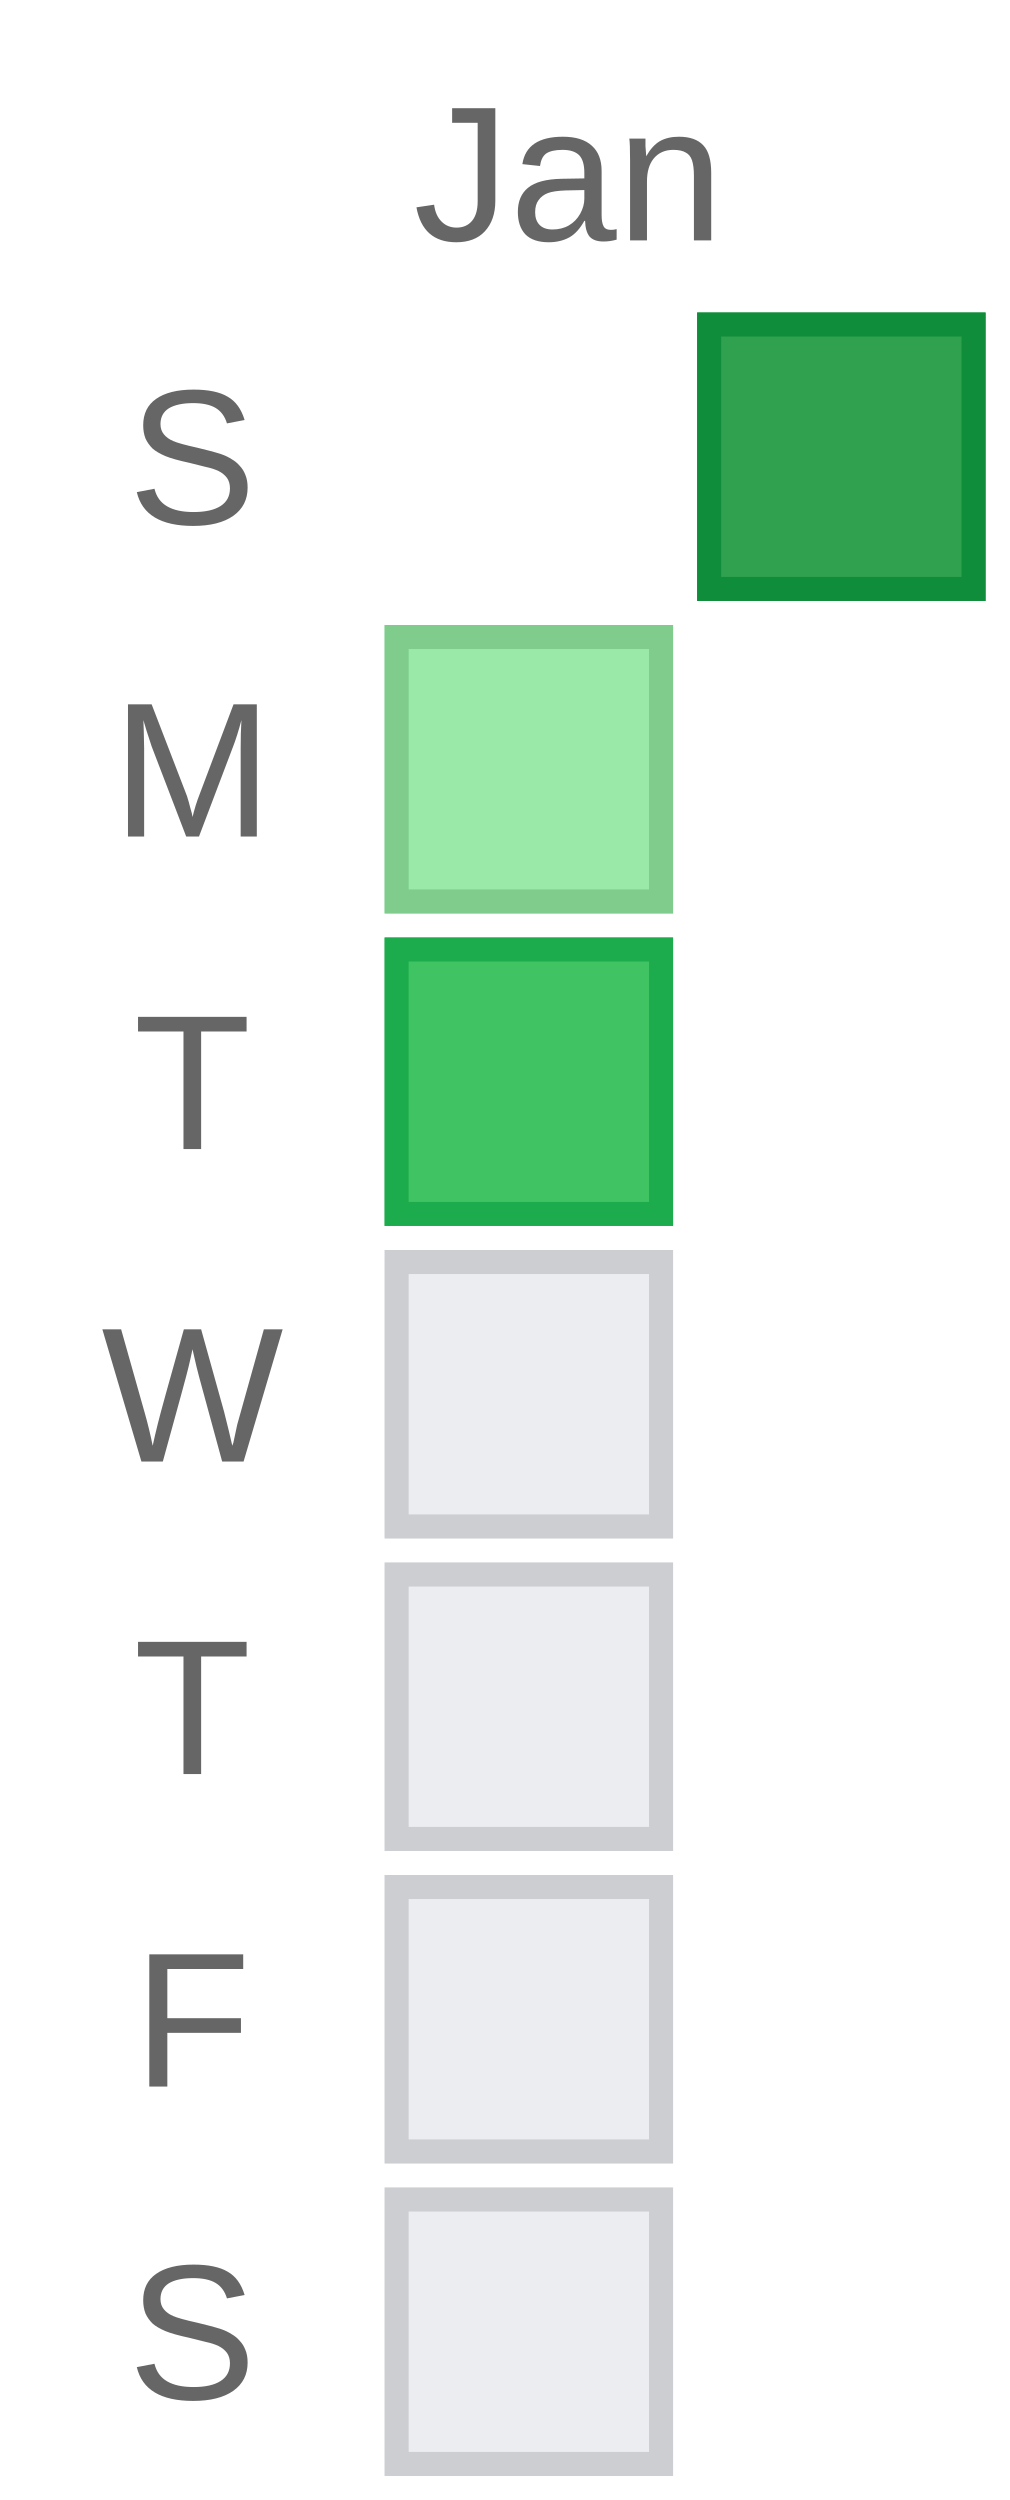
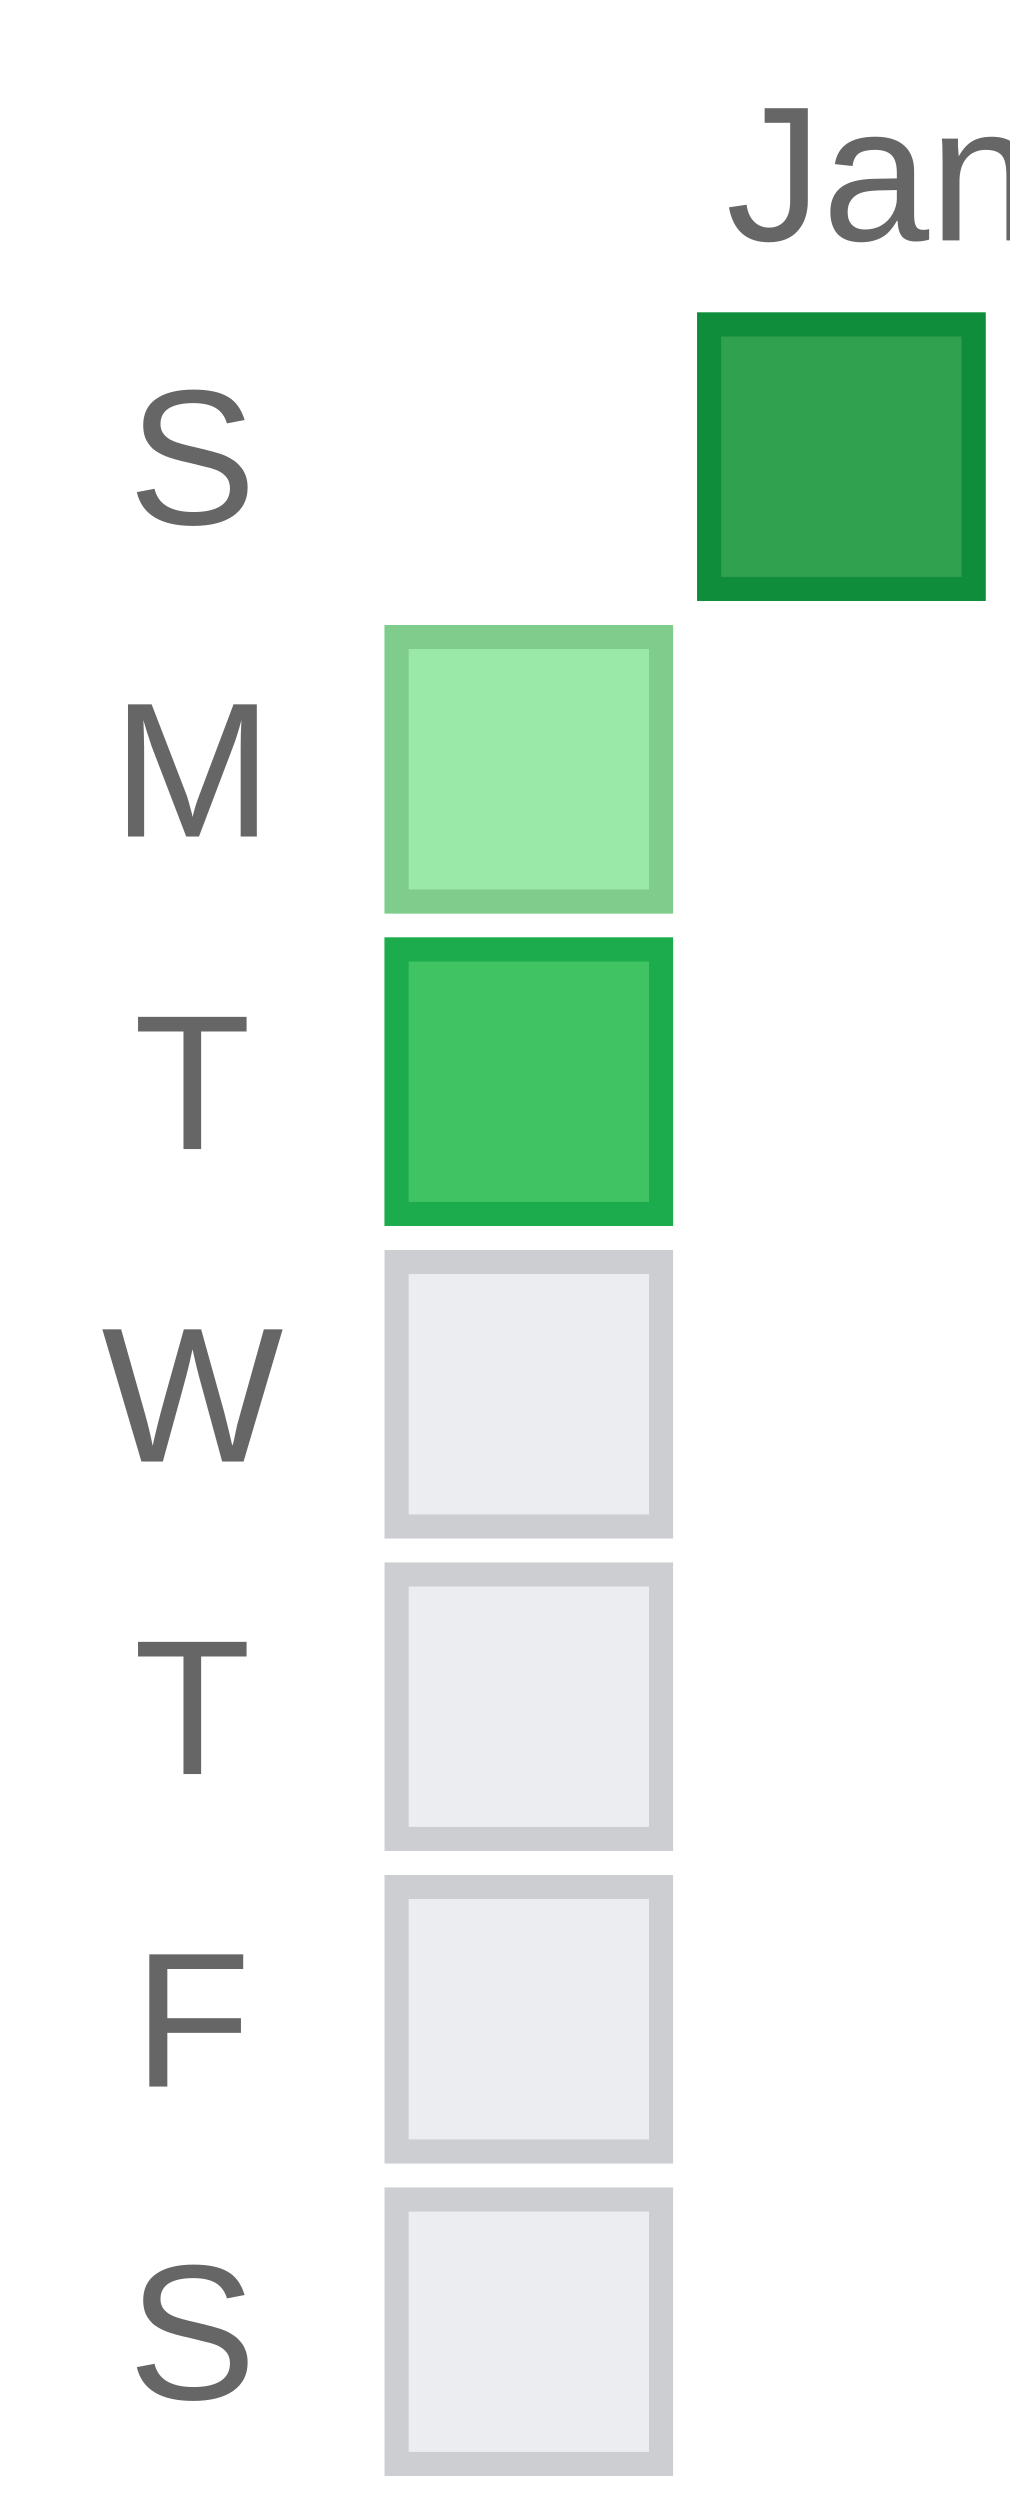
<svg xmlns="http://www.w3.org/2000/svg" width="42" height="104.0">
  <text x="8" y="21.8" text-anchor="middle" font-family="Arial, sans-serif" font-size="8" fill="#666666">S</text>
  <text x="8" y="34.8" text-anchor="middle" font-family="Arial, sans-serif" font-size="8" fill="#666666">M</text>
  <text x="8" y="47.8" text-anchor="middle" font-family="Arial, sans-serif" font-size="8" fill="#666666">T</text>
  <text x="8" y="60.8" text-anchor="middle" font-family="Arial, sans-serif" font-size="8" fill="#666666">W</text>
  <text x="8" y="73.8" text-anchor="middle" font-family="Arial, sans-serif" font-size="8" fill="#666666">T</text>
  <text x="8" y="86.8" text-anchor="middle" font-family="Arial, sans-serif" font-size="8" fill="#666666">F</text>
  <text x="8" y="99.8" text-anchor="middle" font-family="Arial, sans-serif" font-size="8" fill="#666666">S</text>
  <rect x="16" y="26.0" width="12" height="12" fill="#9be9a8" />
  <rect x="16.5" y="26.5" width="11" height="11" fill="none" stroke="#7fcc8d" stroke-width="1" />
  <rect x="16" y="39.0" width="12" height="12" fill="#40c463" />
  <rect x="16.5" y="39.5" width="11" height="11" fill="none" stroke="#1dac4d" stroke-width="1" />
  <rect x="16" y="52.0" width="12" height="12" fill="#ebedf0" />
  <rect x="16.5" y="52.5" width="11" height="11" fill="none" stroke="#ccced1" stroke-width="1" />
  <rect x="16" y="65.0" width="12" height="12" fill="#ebedf0" />
  <rect x="16.5" y="65.5" width="11" height="11" fill="none" stroke="#ccced1" stroke-width="1" />
  <rect x="16" y="78.0" width="12" height="12" fill="#ebedf0" />
  <rect x="16.5" y="78.5" width="11" height="11" fill="none" stroke="#ccced1" stroke-width="1" />
  <rect x="16" y="91.0" width="12" height="12" fill="#ebedf0" />
  <rect x="16.5" y="91.5" width="11" height="11" fill="none" stroke="#ccced1" stroke-width="1" />
  <rect x="29" y="13.0" width="12" height="12" fill="#30a14e" />
  <rect x="29.5" y="13.5" width="11" height="11" fill="none" stroke="#108d3b" stroke-width="1" />
-   <text x="17.2" y="10.0" text-anchor="start" font-family="Arial, sans-serif" font-size="8" fill="#666666">Jan</text>
+   <text x="30.2" y="10.0" text-anchor="start" font-family="Arial, sans-serif" font-size="8" fill="#666666">Jan</text>
</svg>
